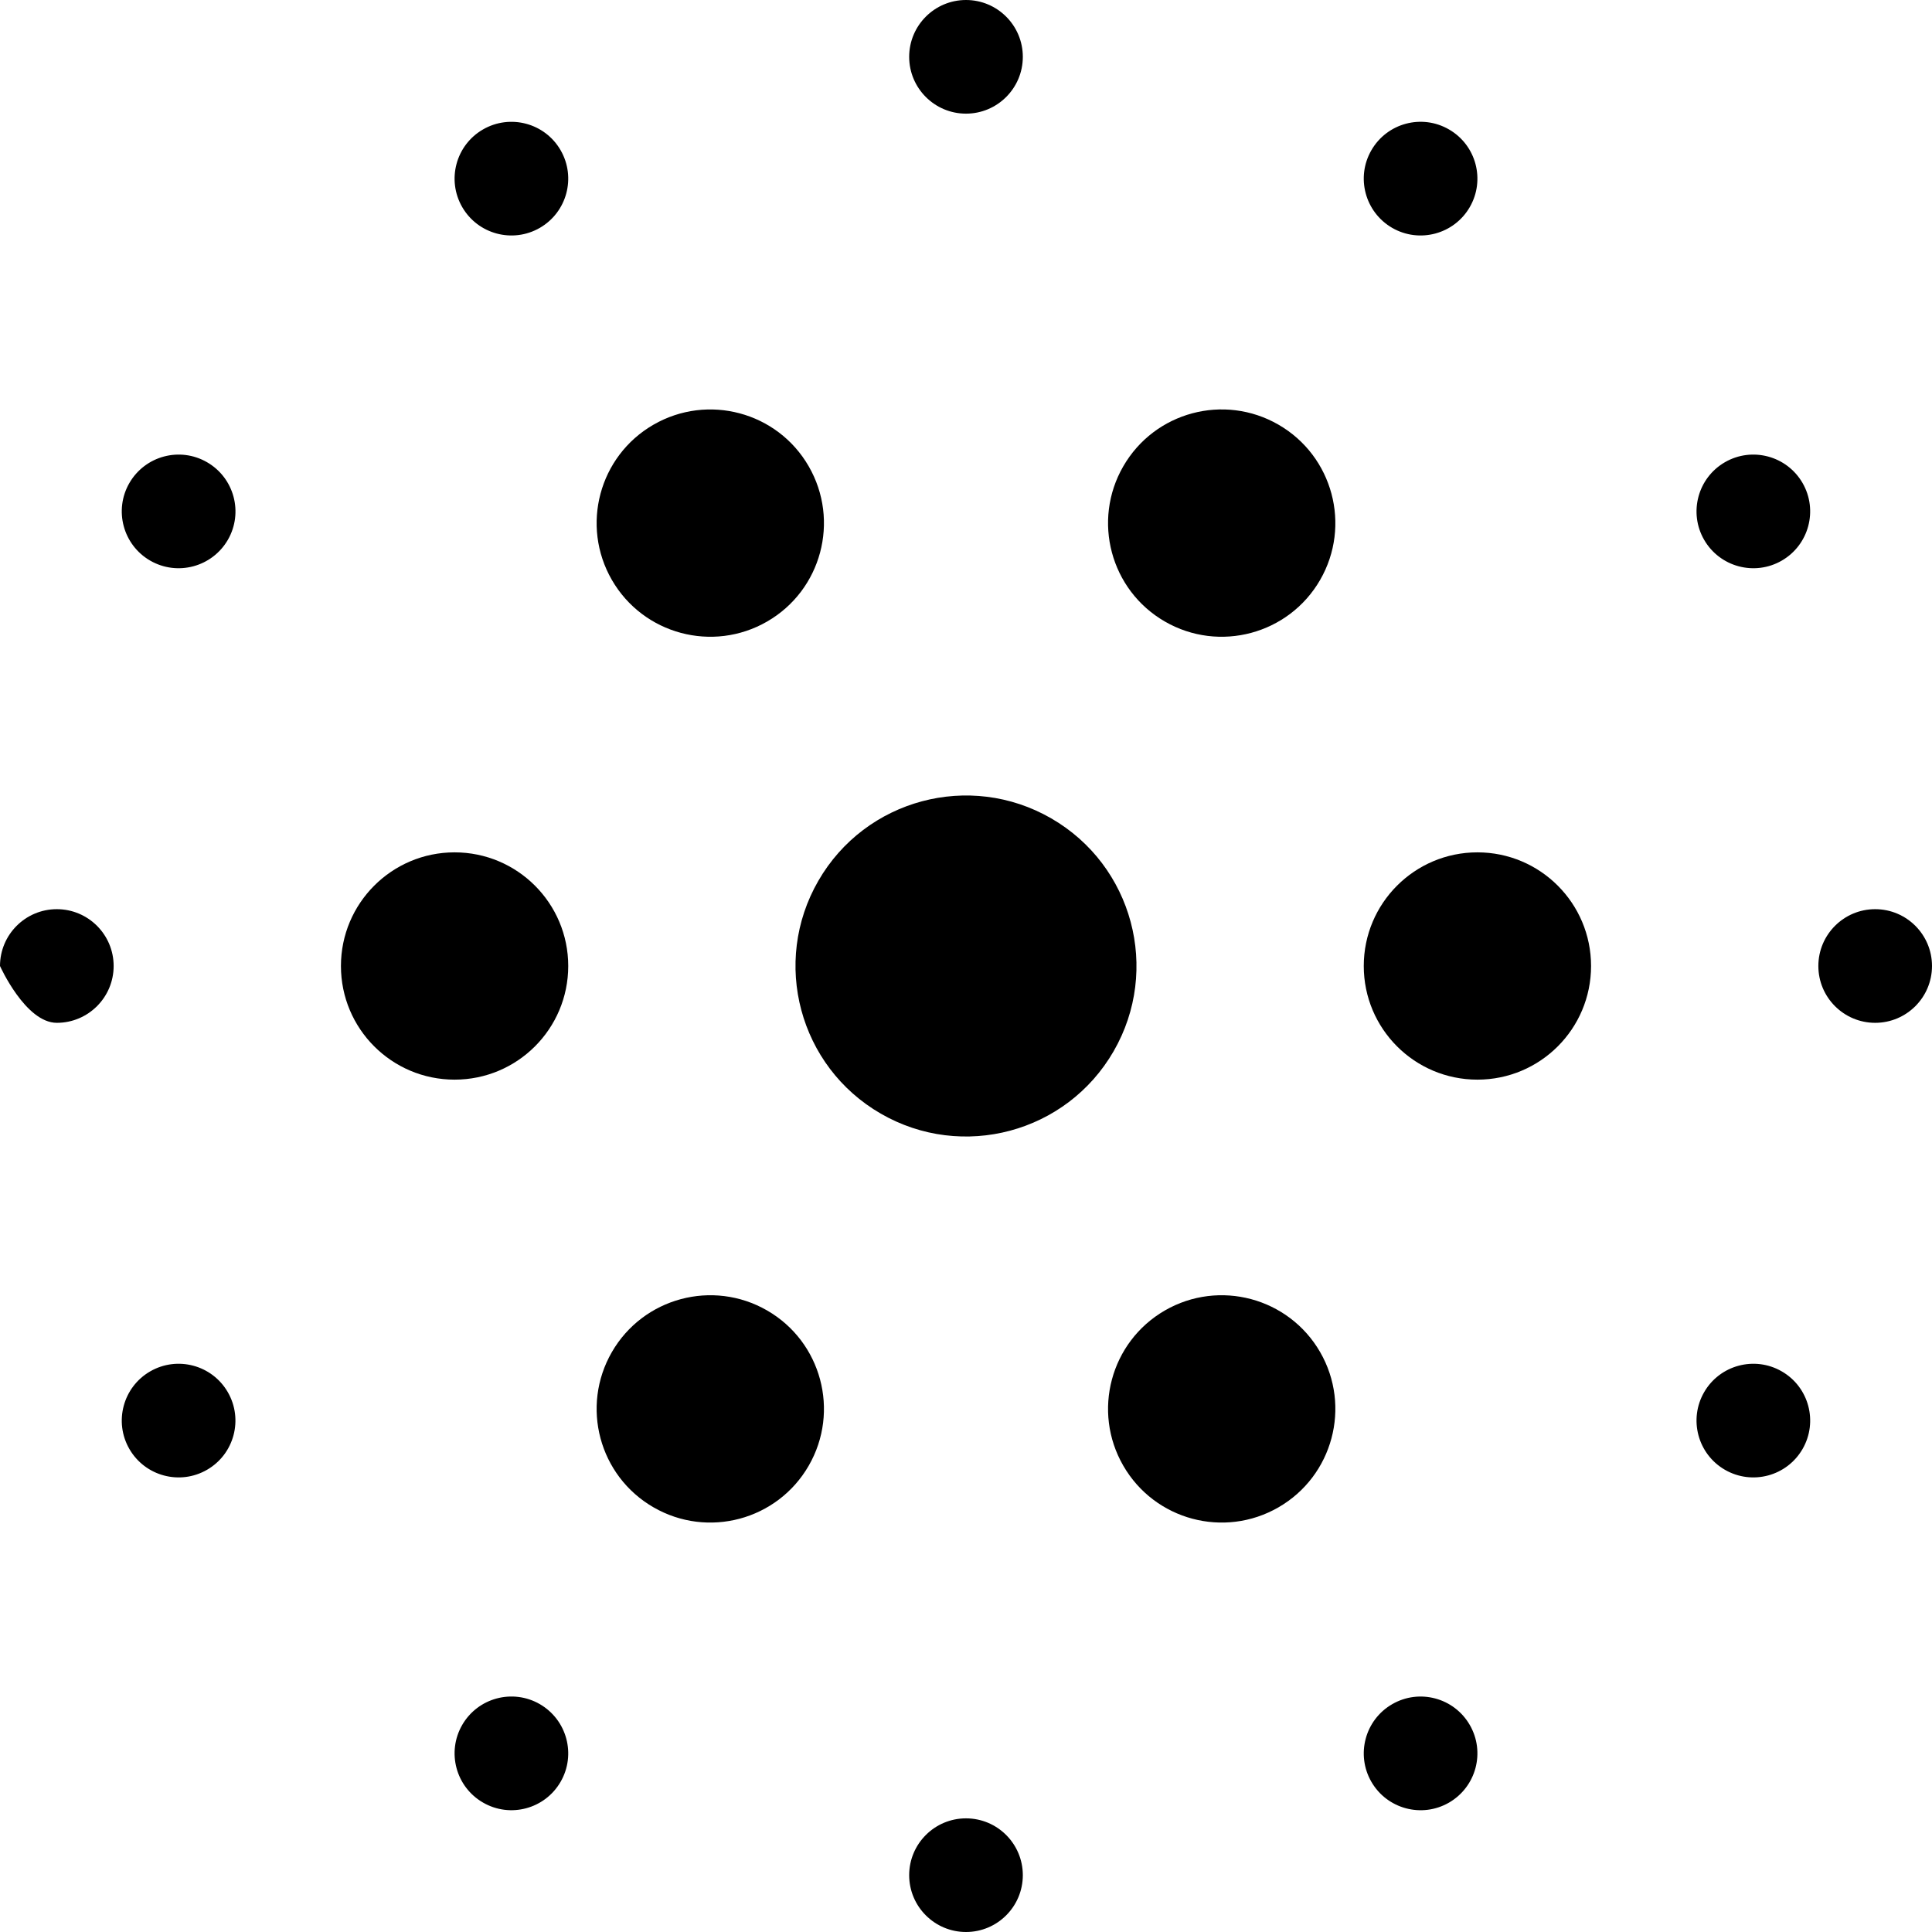
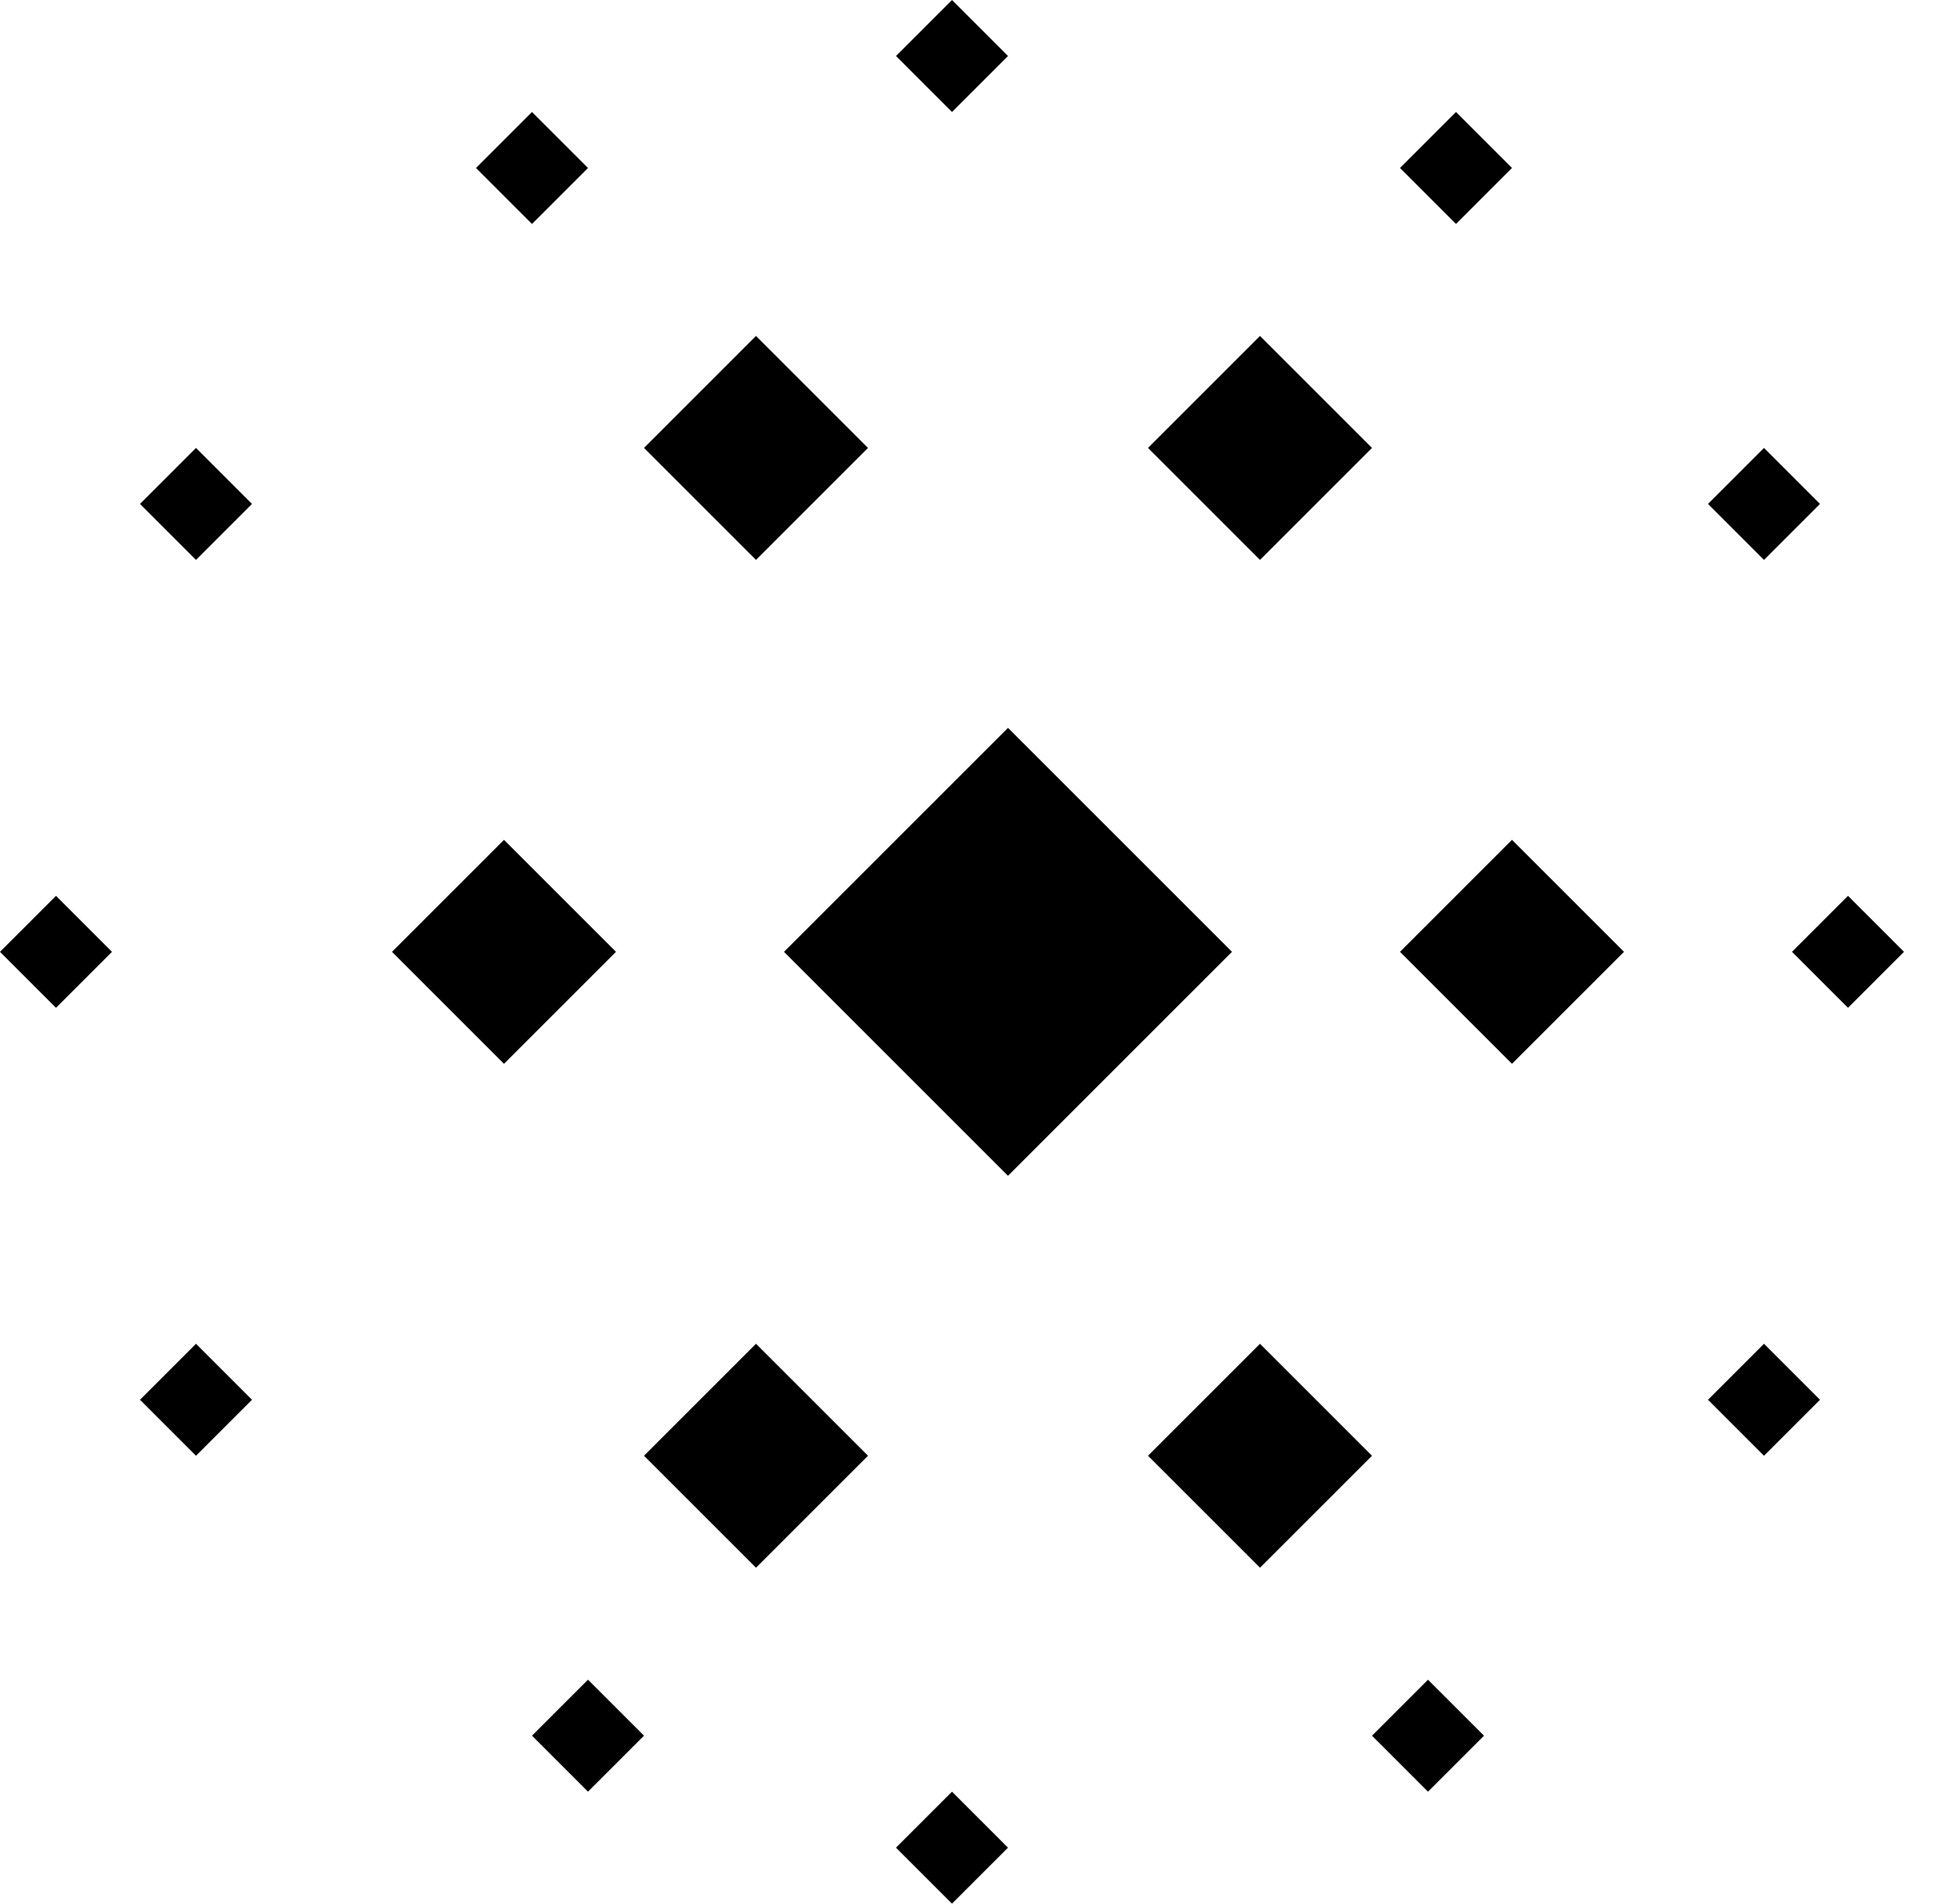
- <svg xmlns="http://www.w3.org/2000/svg" viewBox="0 0 34 34" fill="currentColor">
-   <path d="M19.598 18.5C18.77 19.935 16.935 20.427 15.5 19.598C14.065 18.77 13.573 16.935 14.402 15.5C15.23 14.065 17.065 13.573 18.5 14.402C19.935 15.23 20.426 17.065 19.598 18.5Z" />
-   <path d="M23.232 10.206C22.68 11.162 21.456 11.49 20.5 10.938C19.543 10.386 19.216 9.162 19.768 8.206C20.32 7.249 21.543 6.921 22.5 7.474C23.456 8.026 23.784 9.249 23.232 10.206Z" />
-   <path d="M19.768 25.794C19.216 24.838 19.543 23.615 20.5 23.062C21.456 22.51 22.68 22.838 23.232 23.794C23.784 24.751 23.456 25.974 22.5 26.526C21.543 27.079 20.32 26.751 19.768 25.794Z" />
-   <path d="M26 19C24.895 19 24 18.105 24 17C24 15.896 24.895 15 26 15C27.105 15 28 15.896 28 17C28 18.105 27.105 19 26 19Z" />
-   <path d="M14.232 25.794C13.68 26.751 12.457 27.079 11.5 26.526C10.543 25.974 10.216 24.751 10.768 23.794C11.32 22.838 12.543 22.51 13.5 23.062C14.457 23.614 14.784 24.838 14.232 25.794Z" />
-   <path d="M10.768 10.206C10.216 9.249 10.543 8.026 11.5 7.474C12.457 6.922 13.68 7.249 14.232 8.206C14.784 9.163 14.457 10.386 13.5 10.938C12.543 11.49 11.32 11.162 10.768 10.206Z" />
-   <path d="M8 19C6.895 19 6 18.105 6 17C6 15.896 6.895 15 8 15C9.105 15 10 15.896 10 17C10 18.105 9.105 19 8 19Z" />
-   <path d="M25.866 3.644C25.59 4.122 24.978 4.286 24.5 4.01C24.022 3.733 23.858 3.122 24.134 2.644C24.41 2.165 25.022 2.001 25.5 2.278C25.978 2.554 26.142 3.165 25.866 3.644Z" />
-   <path d="M33 18C32.448 18 32 17.552 32 17C32 16.448 32.448 16 33 16C33.552 16 34 16.448 34 17C34 17.552 33.552 18 33 18Z" />
-   <path d="M31.356 9.866C30.878 10.142 30.266 9.978 29.99 9.5C29.714 9.022 29.878 8.41 30.356 8.134C30.834 7.858 31.446 8.022 31.722 8.5C31.998 8.978 31.834 9.59 31.356 9.866Z" />
-   <path d="M30.356 25.866C29.878 25.59 29.714 24.978 29.99 24.5C30.266 24.022 30.878 23.858 31.356 24.134C31.835 24.41 31.998 25.022 31.722 25.5C31.446 25.978 30.835 26.142 30.356 25.866Z" />
-   <path d="M16 33C16 32.448 16.448 32 17 32C17.552 32 18 32.448 18 33C18 33.552 17.552 34 17 34C16.448 34 16 33.552 16 33Z" />
-   <path d="M24.134 31.357C23.858 30.878 24.022 30.267 24.5 29.991C24.978 29.714 25.59 29.878 25.866 30.357C26.142 30.835 25.978 31.446 25.5 31.723C25.022 31.999 24.41 31.835 24.134 31.357Z" />
-   <path d="M9.866 31.356C9.59 31.835 8.978 31.999 8.5 31.722C8.022 31.446 7.858 30.835 8.134 30.356C8.41 29.878 9.022 29.714 9.5 29.99C9.978 30.267 10.142 30.878 9.866 31.356Z" />
-   <path d="M1 18C0.448 18 -3.44684e-08 17 0 17C3.44684e-08 16.448 0.448 16 1 16C1.552 16 2 16.448 2 17C2 17.552 1.552 18 1 18Z" />
-   <path d="M3.643 25.866C3.165 26.142 2.553 25.978 2.277 25.5C2.001 25.022 2.165 24.41 2.643 24.134C3.122 23.858 3.733 24.022 4.009 24.5C4.285 24.978 4.122 25.59 3.643 25.866Z" />
-   <path d="M2.643 9.866C2.165 9.59 2.001 8.978 2.277 8.5C2.554 8.022 3.165 7.858 3.643 8.134C4.122 8.41 4.286 9.022 4.01 9.5C3.733 9.978 3.122 10.142 2.643 9.866Z" />
-   <path d="M16 1C16 0.448 16.448 -4.87226e-08 17 0C17.552 4.87226e-08 18 0.448 18 1C18 1.552 17.552 2 17 2C16.448 2 16 1.552 16 1Z" />
-   <path d="M8.134 3.644C7.858 3.165 8.022 2.554 8.5 2.278C8.978 2.002 9.59 2.165 9.866 2.644C10.142 3.122 9.978 3.734 9.5 4.01C9.022 4.286 8.41 4.122 8.134 3.644Z" />
+ <svg xmlns="http://www.w3.org/2000/svg" viewBox="-1 0 35 34" fill="currentColor">
+   <path d="M17 13L21 17L17 21L13 17L17 13Z" />
+   <path d="M21.5 6L23.5 8L21.5 10L19.5 8L21.5 6Z" />
+   <path d="M21.5 24L23.5 26L21.5 28L19.5 26L21.5 24Z" />
+   <path d="M26 15L28 17L26 19L24 17L26 15Z" />
+   <path d="M12.5 24L14.5 26L12.5 28L10.5 26L12.5 24Z" />
+   <path d="M12.5 6L14.5 8L12.5 10L10.5 8L12.5 6Z" />
+   <path d="M8 15L10 17L8 19L6 17L8 15Z" />
+   <path d="M25 2L26 3L25 4L24 3L25 2Z" />
+   <path d="M32 16L33 17L32 18L31 17L32 16Z" />
+   <path d="M30.5 8L31.5 9L30.5 10L29.5 9L30.5 8Z" />
+   <path d="M30.5 24L31.5 25L30.5 26L29.5 25L30.5 24Z" />
+   <path d="M16 32L17 33L16 34L15 33L16 32Z" />
+   <path d="M24.5 30L25.5 31L24.5 32L23.5 31L24.5 30Z" />
+   <path d="M9.5 30L10.5 31L9.5 32L8.5 31L9.5 30Z" />
+   <path d="M0 16L1 17L0 18L-1 17L0 16Z" />
+   <path d="M2.5 24L3.5 25L2.5 26L1.5 25L2.5 24Z" />
+   <path d="M2.5 8L3.5 9L2.5 10L1.5 9L2.5 8Z" />
+   <path d="M16 0L17 1L16 2L15 1L16 0Z" />
+   <path d="M8.5 2L9.5 3L8.5 4L7.5 3L8.5 2Z" />
</svg>
